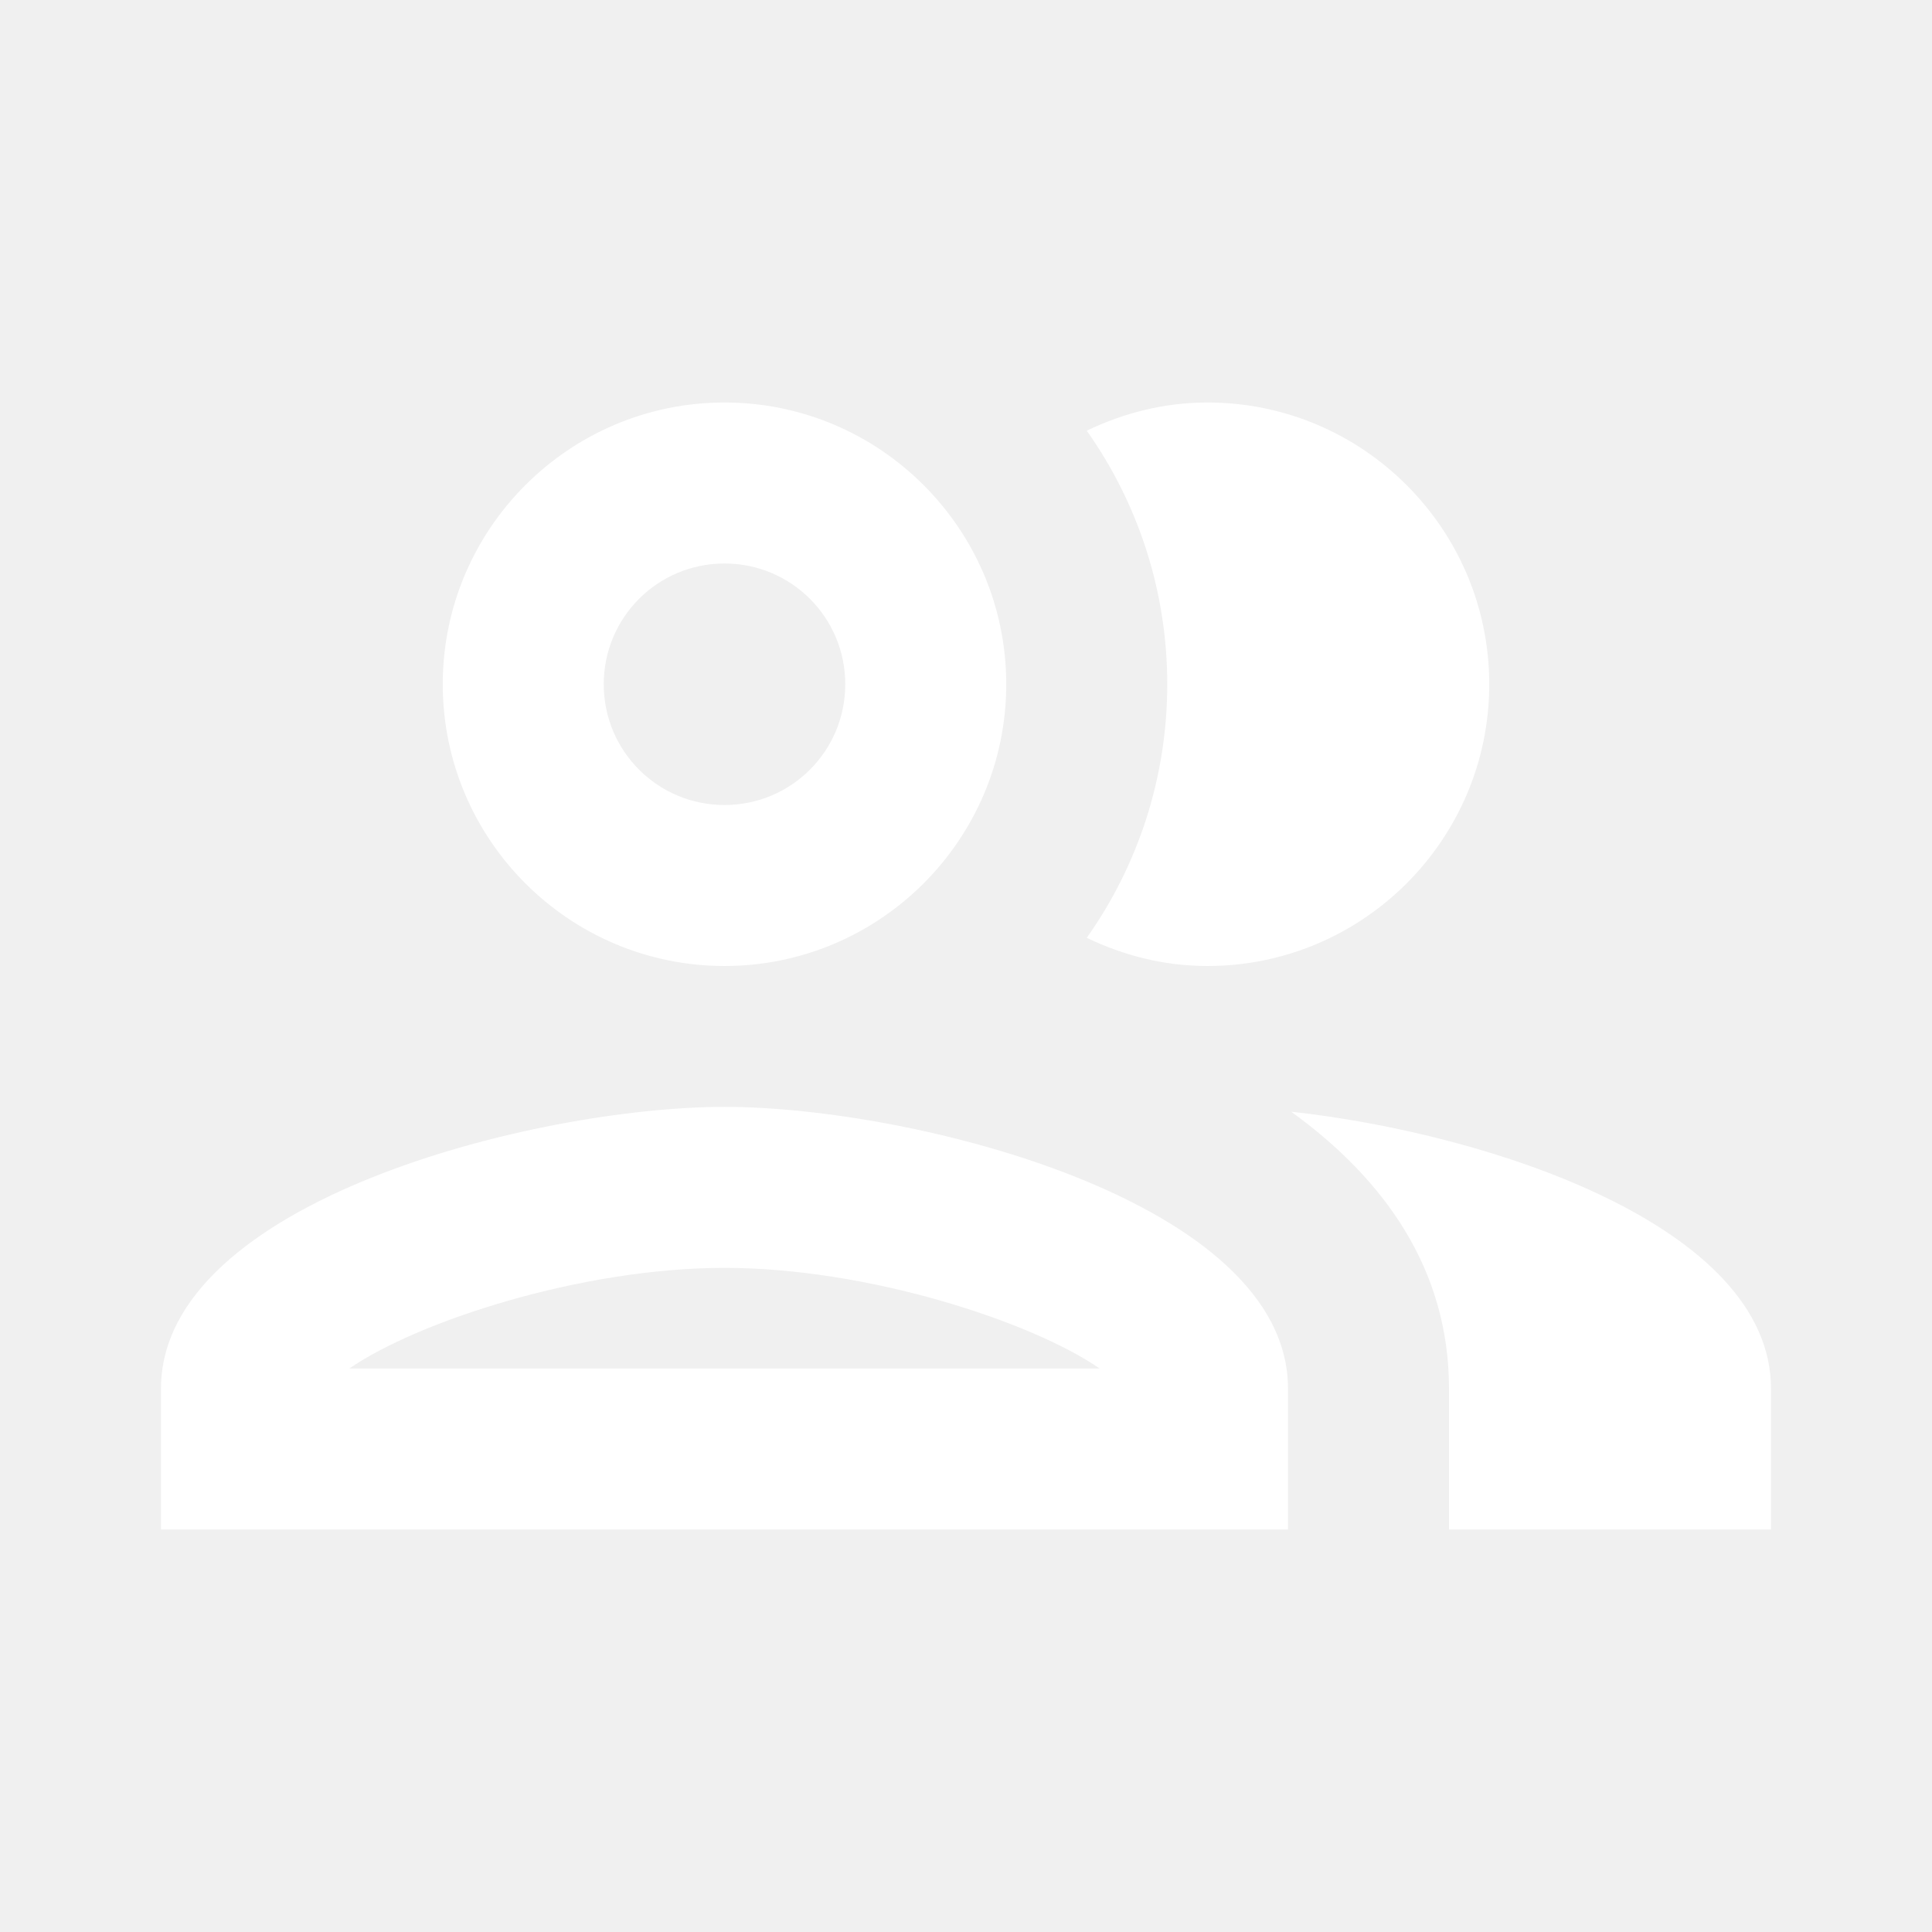
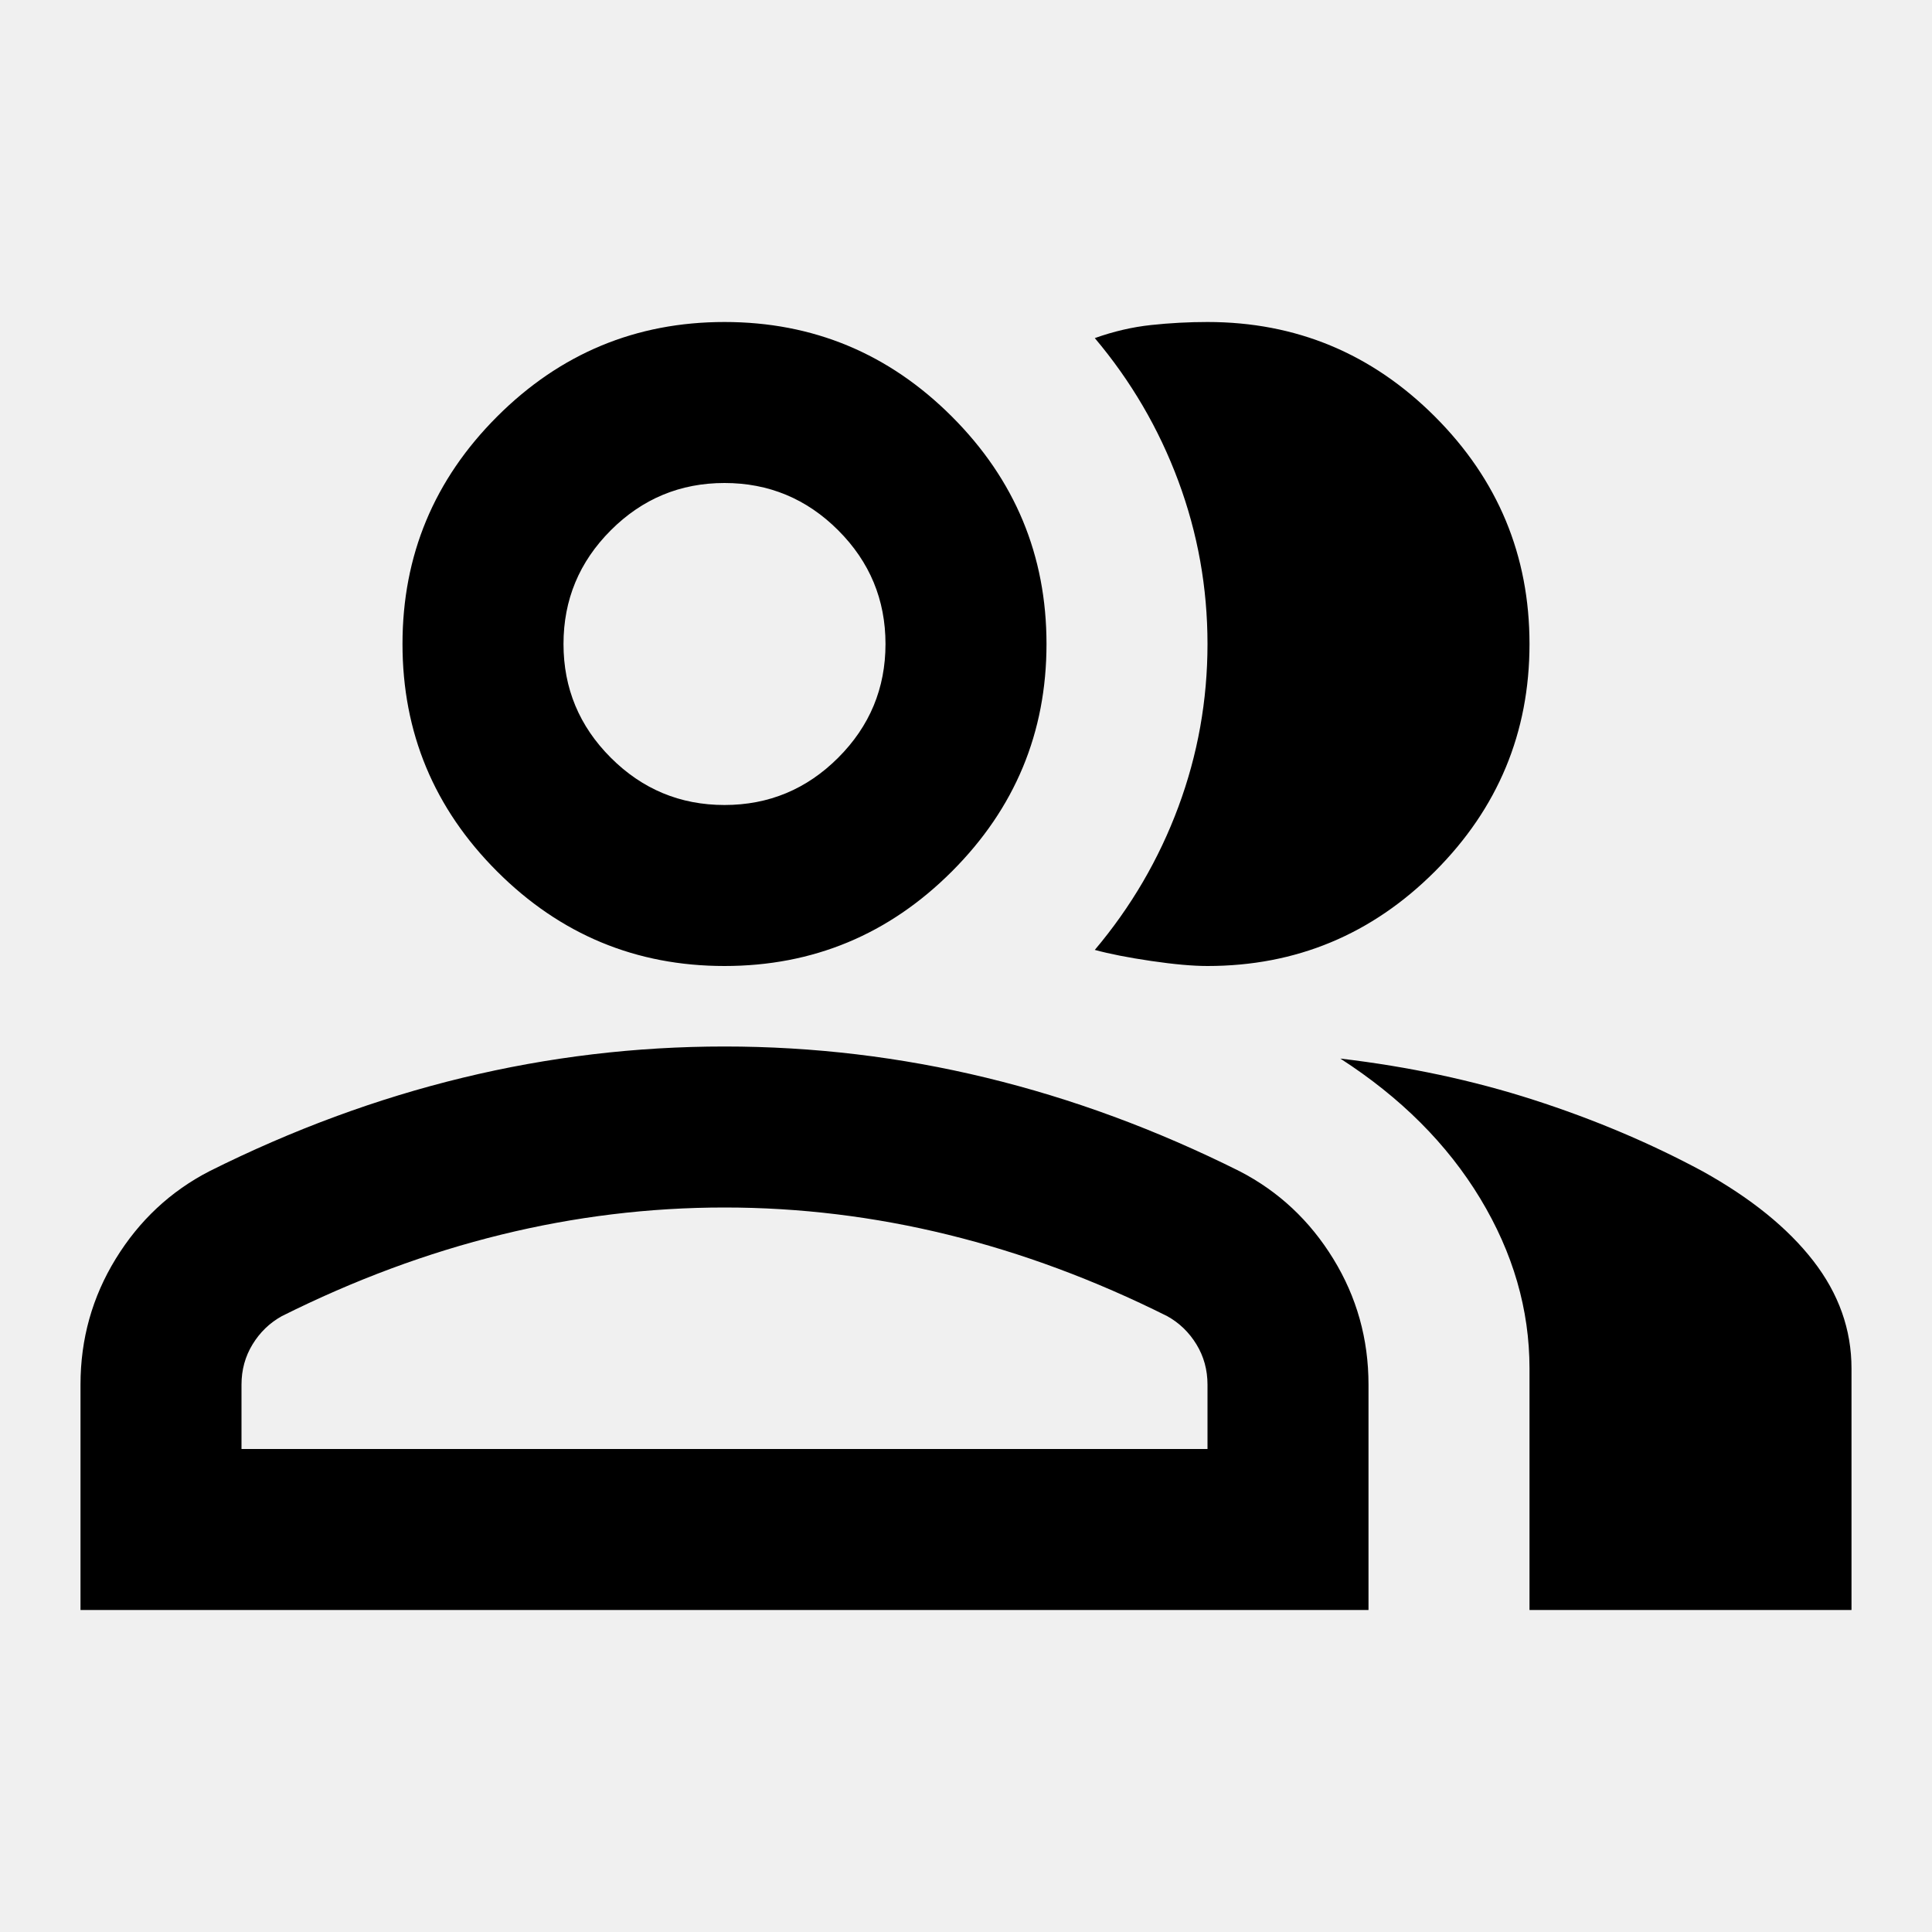
- <svg xmlns="http://www.w3.org/2000/svg" height="18px" viewBox="0 0 24 24" width="18px" fill="#FFFFFF">
-   <path d="M0 0h24v24H0V0z" fill="none" />
-   <path d="M9 13.75c-2.34 0-7 1.17-7 3.5V19h14v-1.75c0-2.33-4.66-3.5-7-3.5zM4.34 17c.84-.58 2.87-1.25 4.66-1.25s3.82.67 4.66 1.25H4.34zM9 12c1.93 0 3.5-1.57 3.5-3.5S10.93 5 9 5 5.5 6.57 5.5 8.5 7.07 12 9 12zm0-5c.83 0 1.5.67 1.5 1.5S9.83 10 9 10s-1.5-.67-1.5-1.5S8.17 7 9 7zm7.04 6.81c1.16.84 1.96 1.96 1.96 3.44V19h4v-1.75c0-2.02-3.5-3.17-5.96-3.44zM15 12c1.93 0 3.5-1.57 3.5-3.5S16.93 5 15 5c-.54 0-1.04.13-1.5.35.63.89 1 1.98 1 3.15s-.37 2.26-1 3.15c.46.22.96.35 1.5.35z" />
+ <svg xmlns="http://www.w3.org/2000/svg" height="24px" viewBox="0 -960 960 960" width="24px" fill="#000">
+   <path d="M40-160v-112q0-34 17.5-62.5T104-378q62-31 126-46.5T360-440q66 0 130 15.5T616-378q29 15 46.5 43.5T680-272v112H40Zm720 0v-120q0-44-24.5-84.5T666-434q51 6 96 20.5t84 35.5q36 20 55 44.5t19 53.5v120H760ZM360-480q-66 0-113-47t-47-113q0-66 47-113t113-47q66 0 113 47t47 113q0 66-47 113t-113 47Zm400-160q0 66-47 113t-113 47q-11 0-28-2.5t-28-5.5q27-32 41.5-71t14.5-81q0-42-14.5-81T544-792q14-5 28-6.5t28-1.5q66 0 113 47t47 113ZM120-240h480v-32q0-11-5.5-20T580-306q-54-27-109-40.5T360-360q-56 0-111 13.5T140-306q-9 5-14.5 14t-5.5 20v32Zm240-320q33 0 56.5-23.5T440-640q0-33-23.5-56.5T360-720q-33 0-56.5 23.5T280-640q0 33 23.5 56.5T360-560Zm0 320Zm0-400Z" />
</svg>
